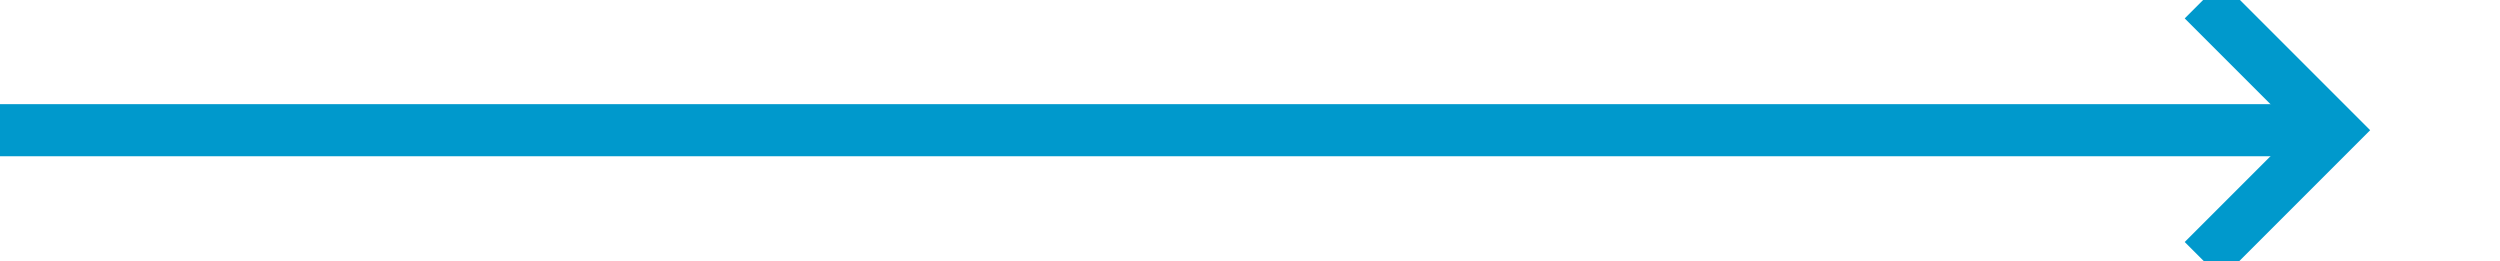
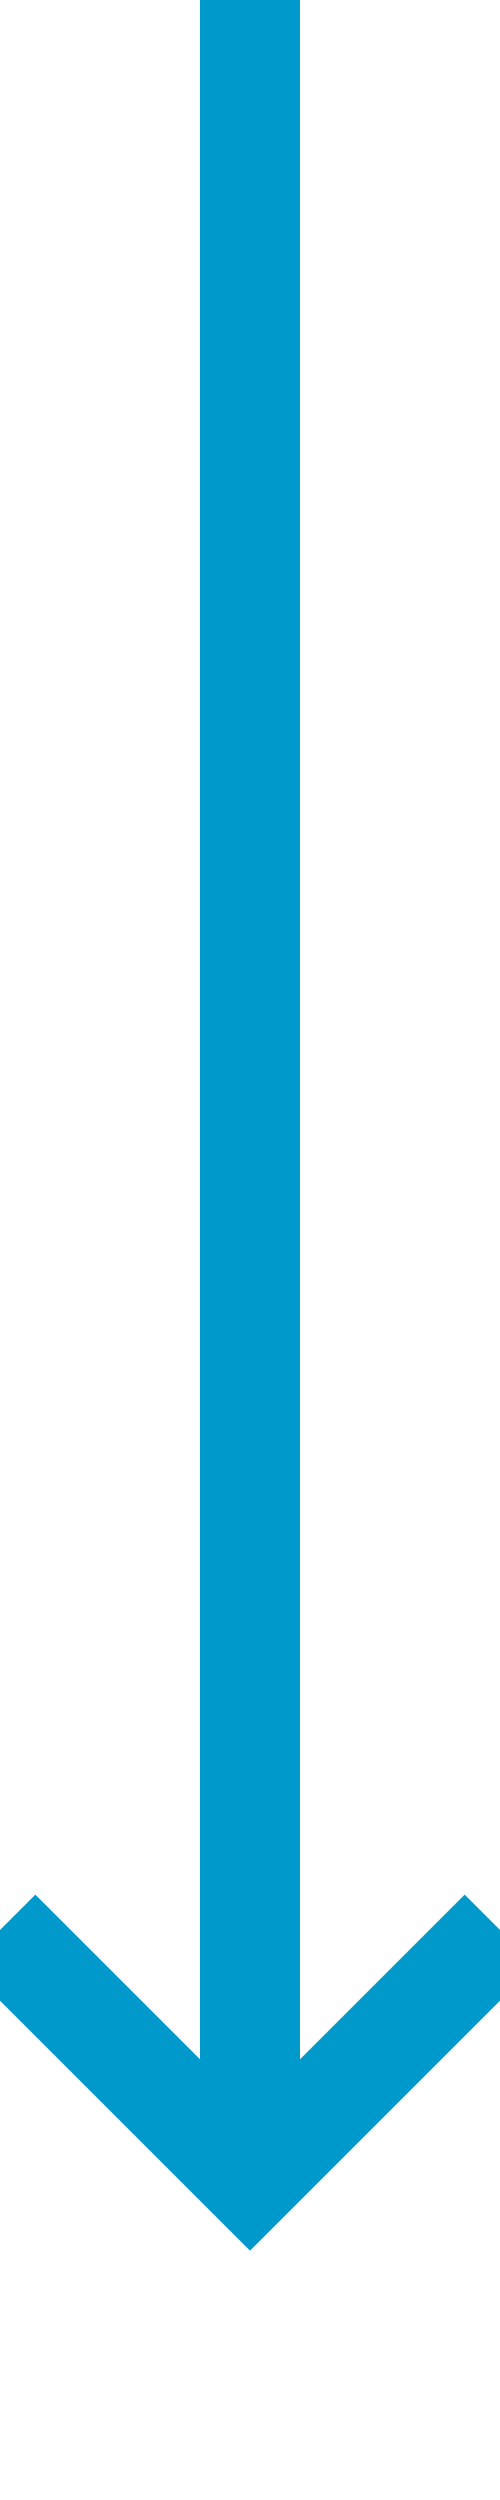
- <svg xmlns="http://www.w3.org/2000/svg" version="1.1" width="96px" height="10px" preserveAspectRatio="xMinYMid meet" viewBox="168 378  96 8">
-   <path d="M 168 382  L 257 382  " stroke-width="2" stroke="#0099cc" fill="none" />
-   <path d="M 251.893 377.707  L 256.186 382  L 251.893 386.293  L 253.307 387.707  L 258.307 382.707  L 259.014 382  L 258.307 381.293  L 253.307 376.293  L 251.893 377.707  Z " fill-rule="nonzero" fill="#0099cc" stroke="none" />
+ <svg xmlns="http://www.w3.org/2000/svg" version="1.1" width="10px" height="50px" preserveAspectRatio="xMidYMin meet" viewBox="114 833  8 50">
+   <path d="M 118 833  L 118 876  " stroke-width="2" stroke="#0099cc" fill="none" />
+   <path d="M 122.293 870.893  L 118 875.186  L 113.707 870.893  L 112.293 872.307  L 117.293 877.307  L 118 878.014  L 118.707 877.307  L 123.707 872.307  L 122.293 870.893  Z " fill-rule="nonzero" fill="#0099cc" stroke="none" />
</svg>
